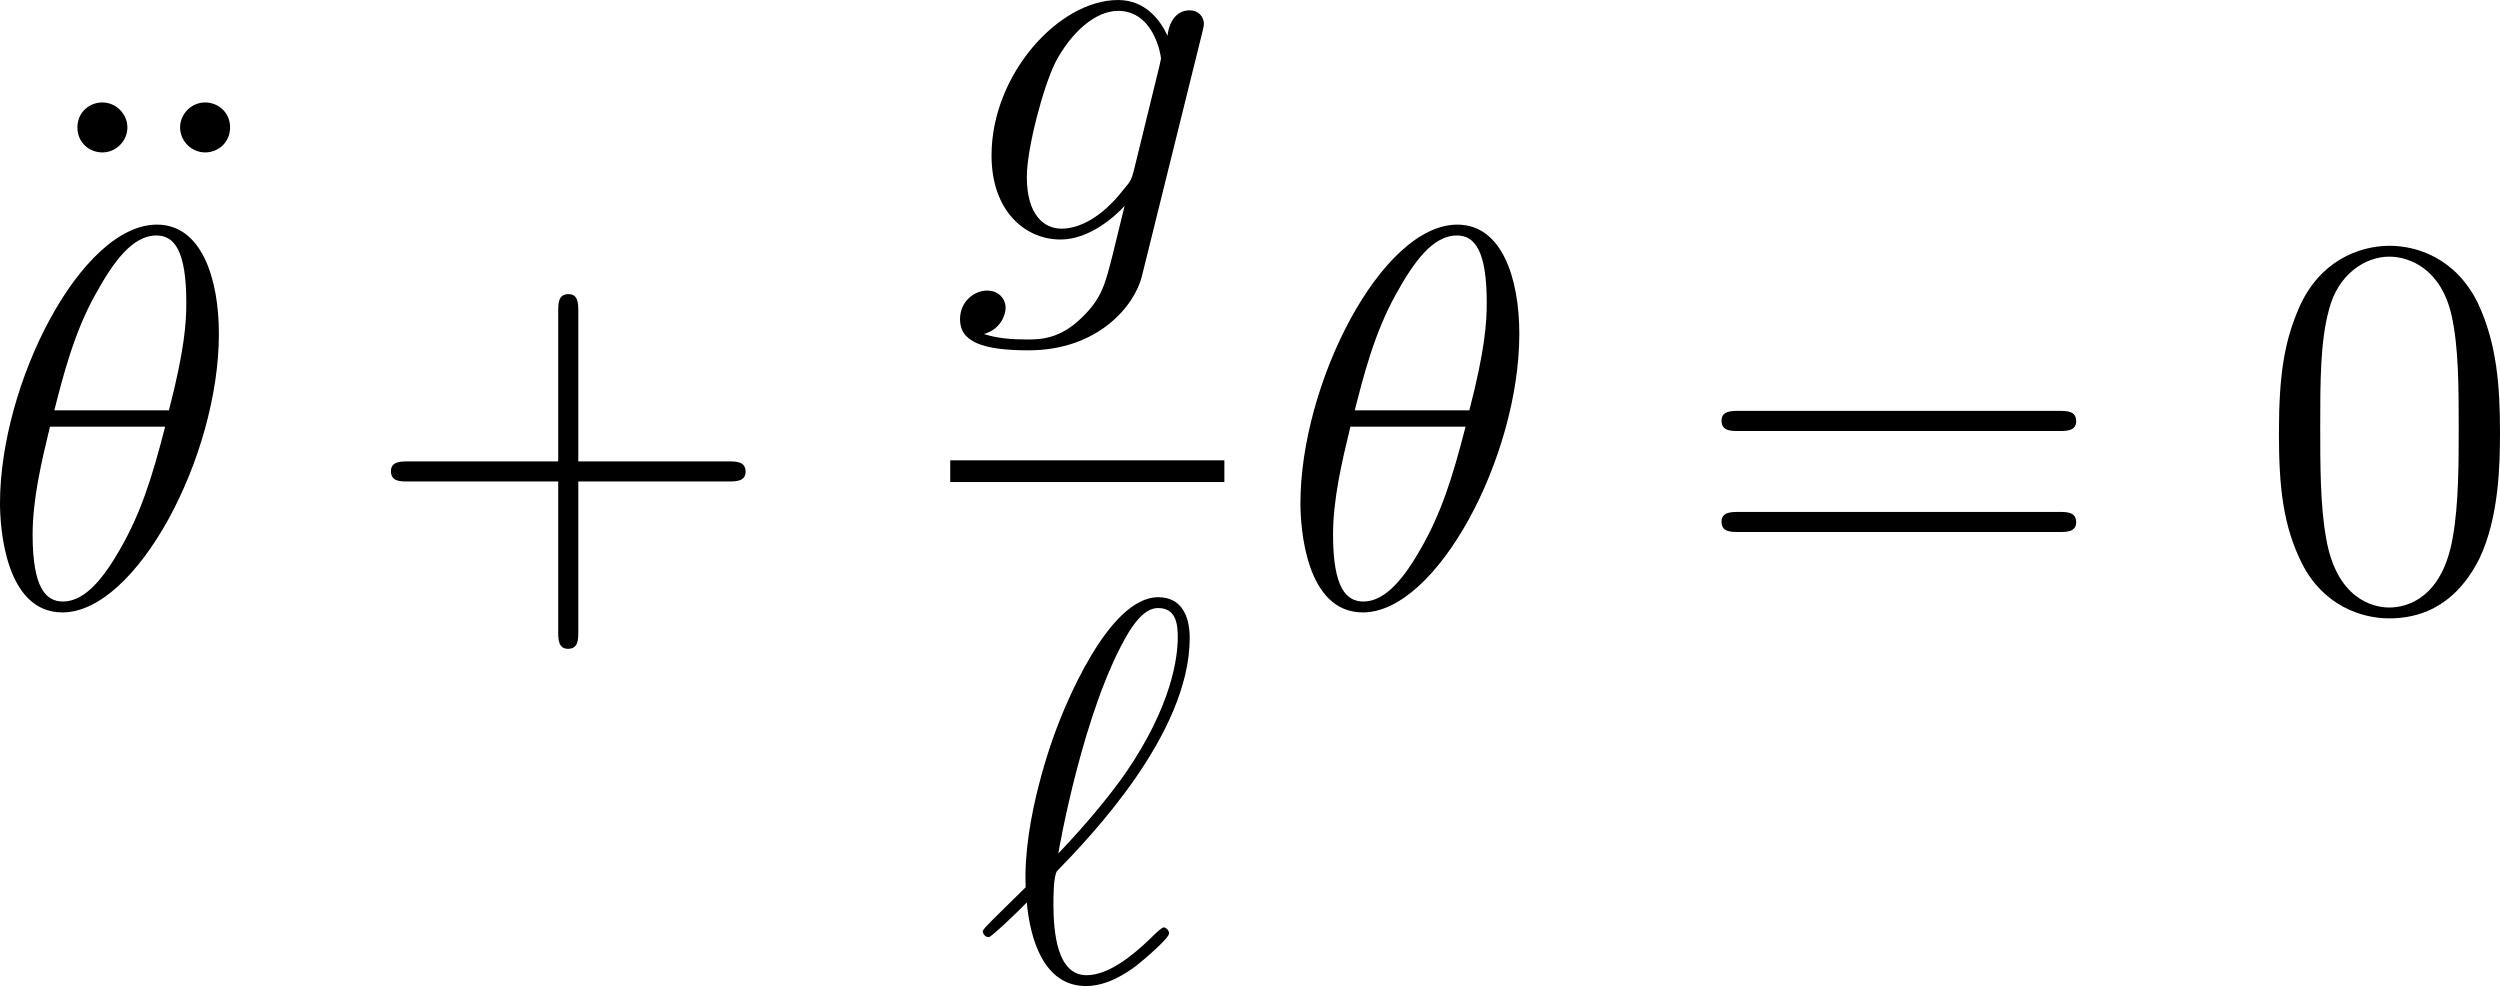
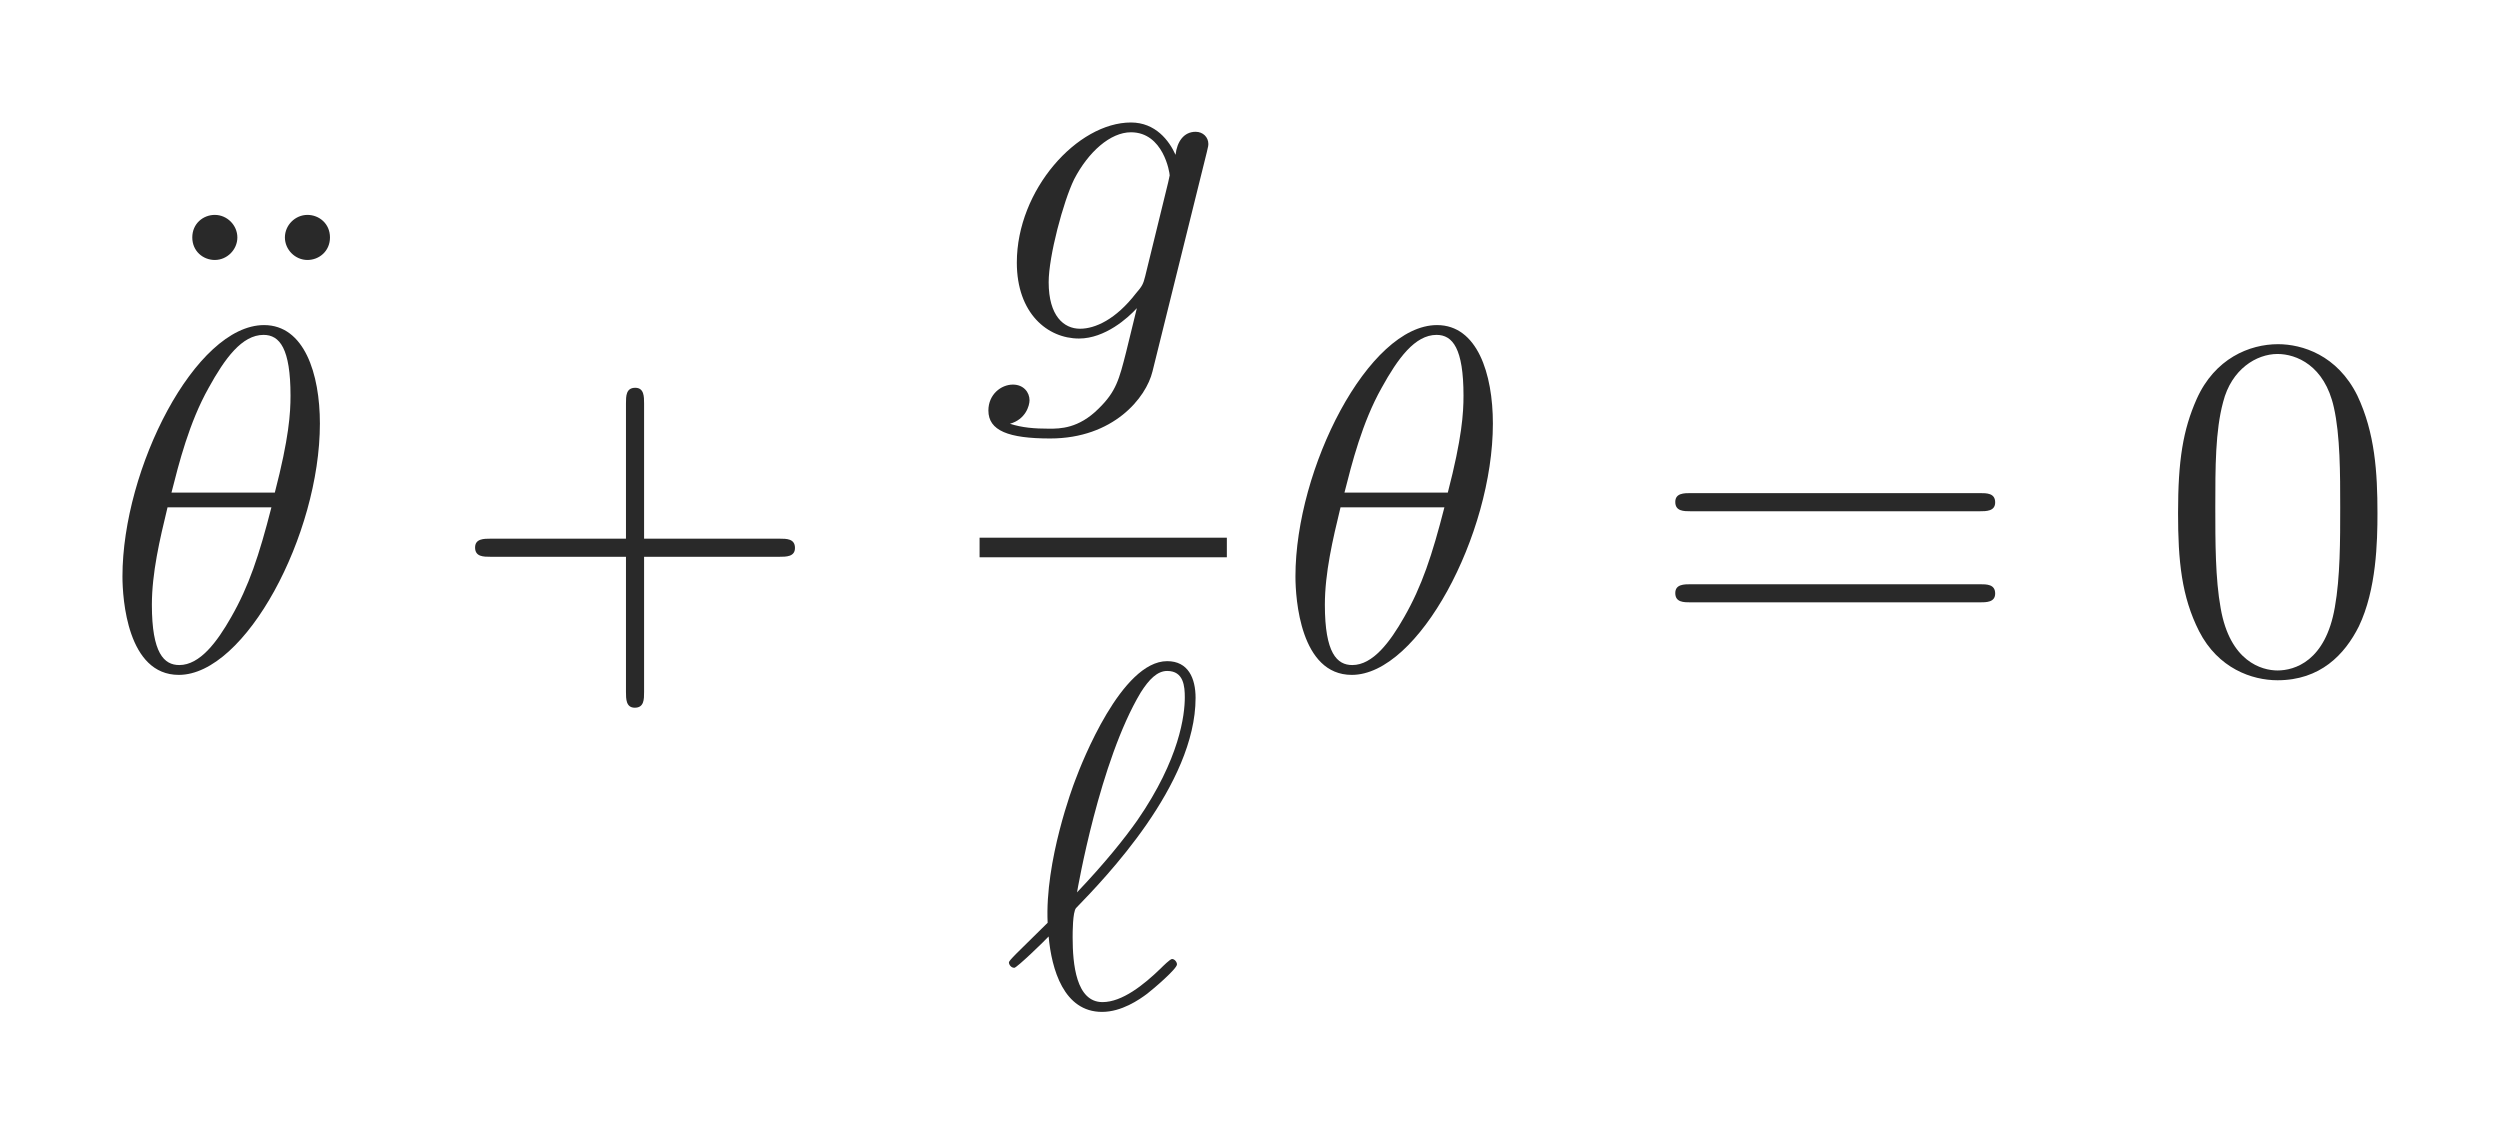
- <svg xmlns="http://www.w3.org/2000/svg" xmlns:xlink="http://www.w3.org/1999/xlink" version="1.1" width="62.182pt" height="24.526pt" viewBox="205.602 66.839 55.028 21.704">
+ <svg xmlns="http://www.w3.org/2000/svg" xmlns:xlink="http://www.w3.org/1999/xlink" version="1.1" width="68.936pt" height="31.28pt" viewBox="202.614 63.85 61.006 27.682">
  <defs>
    <path id="g0-18" d="M5.296-6.013C5.296-7.233 4.914-8.416 3.933-8.416C2.26-8.416 .478-4.914 .478-2.283C.478-1.733 .598 .12 1.853 .12C3.479 .12 5.296-3.3 5.296-6.013ZM1.674-4.328C1.853-5.033 2.104-6.037 2.582-6.886C2.977-7.603 3.395-8.177 3.921-8.177C4.316-8.177 4.579-7.843 4.579-6.695C4.579-6.265 4.543-5.667 4.196-4.328H1.674ZM4.113-3.969C3.814-2.798 3.563-2.044 3.132-1.291C2.786-.681 2.367-.12 1.865-.12C1.494-.12 1.196-.406 1.196-1.59C1.196-2.367 1.387-3.18 1.578-3.969H4.113Z" />
    <path id="g0-96" d="M1.1-2.032C.347-1.291 .155-1.112 .155-1.064S.203-.933 .287-.933C.347-.933 1.028-1.59 1.124-1.698C1.196-.897 1.494 .143 2.427 .143C2.905 .143 3.335-.155 3.527-.299C3.682-.418 4.256-.909 4.256-1.016C4.256-1.076 4.196-1.148 4.136-1.148C4.089-1.148 3.909-.968 3.862-.921C3.443-.514 2.917-.096 2.439-.096C1.793-.096 1.71-1.028 1.71-1.674C1.71-1.793 1.71-2.295 1.793-2.391C2.499-3.12 4.71-5.404 4.71-7.52C4.71-7.998 4.531-8.416 4.017-8.416C2.905-8.416 1.937-5.954 1.769-5.499C1.722-5.38 1.028-3.539 1.1-2.032ZM1.817-2.774C1.829-2.845 2.367-5.978 3.371-7.651C3.575-7.974 3.778-8.177 4.017-8.177C4.423-8.177 4.447-7.795 4.447-7.532C4.447-7.113 4.328-6.037 3.288-4.531C2.977-4.089 2.499-3.491 1.817-2.774Z" />
    <path id="g0-103" d="M4.041-1.518C3.993-1.327 3.969-1.279 3.814-1.1C3.324-.466 2.821-.239 2.451-.239C2.056-.239 1.686-.55 1.686-1.375C1.686-2.008 2.044-3.347 2.307-3.885C2.654-4.555 3.192-5.033 3.694-5.033C4.483-5.033 4.639-4.053 4.639-3.981L4.603-3.814L4.041-1.518ZM4.782-4.483C4.627-4.83 4.292-5.272 3.694-5.272C2.391-5.272 .909-3.634 .909-1.853C.909-.61 1.662 0 2.427 0C3.061 0 3.622-.502 3.838-.741L3.575 .335C3.407 .992 3.335 1.291 2.905 1.71C2.415 2.2 1.961 2.2 1.698 2.2C1.339 2.2 1.04 2.176 .741 2.08C1.124 1.973 1.219 1.638 1.219 1.506C1.219 1.315 1.076 1.124 .813 1.124C.526 1.124 .215 1.363 .215 1.757C.215 2.248 .705 2.439 1.722 2.439C3.264 2.439 4.065 1.447 4.22 .801L5.547-4.555C5.583-4.698 5.583-4.722 5.583-4.746C5.583-4.914 5.452-5.045 5.272-5.045C4.985-5.045 4.818-4.806 4.782-4.483Z" />
    <path id="g1-43" d="M4.77-2.762H8.07C8.237-2.762 8.452-2.762 8.452-2.977C8.452-3.204 8.249-3.204 8.07-3.204H4.77V-6.504C4.77-6.671 4.77-6.886 4.555-6.886C4.328-6.886 4.328-6.683 4.328-6.504V-3.204H1.028C.861-3.204 .646-3.204 .646-2.989C.646-2.762 .849-2.762 1.028-2.762H4.328V.538C4.328 .705 4.328 .921 4.543 .921C4.77 .921 4.77 .717 4.77 .538V-2.762Z" />
    <path id="g1-48" d="M5.356-3.826C5.356-4.818 5.296-5.786 4.866-6.695C4.376-7.687 3.515-7.95 2.929-7.95C2.236-7.95 1.387-7.603 .944-6.611C.61-5.858 .49-5.117 .49-3.826C.49-2.666 .574-1.793 1.004-.944C1.47-.036 2.295 .251 2.917 .251C3.957 .251 4.555-.371 4.902-1.064C5.332-1.961 5.356-3.132 5.356-3.826ZM2.917 .012C2.534 .012 1.757-.203 1.53-1.506C1.399-2.224 1.399-3.132 1.399-3.969C1.399-4.949 1.399-5.834 1.59-6.539C1.793-7.34 2.403-7.711 2.917-7.711C3.371-7.711 4.065-7.436 4.292-6.408C4.447-5.727 4.447-4.782 4.447-3.969C4.447-3.168 4.447-2.26 4.316-1.53C4.089-.215 3.335 .012 2.917 .012Z" />
    <path id="g1-61" d="M8.07-3.873C8.237-3.873 8.452-3.873 8.452-4.089C8.452-4.316 8.249-4.316 8.07-4.316H1.028C.861-4.316 .646-4.316 .646-4.101C.646-3.873 .849-3.873 1.028-3.873H8.07ZM8.07-1.65C8.237-1.65 8.452-1.65 8.452-1.865C8.452-2.092 8.249-2.092 8.07-2.092H1.028C.861-2.092 .646-2.092 .646-1.877C.646-1.65 .849-1.65 1.028-1.65H8.07Z" />
    <path id="g1-127" d="M2.343-7.4C2.343-7.699 2.092-7.95 1.793-7.95C1.506-7.95 1.243-7.735 1.243-7.4S1.506-6.85 1.793-6.85C2.092-6.85 2.343-7.101 2.343-7.4ZM4.603-7.4C4.603-7.735 4.34-7.95 4.053-7.95C3.754-7.95 3.503-7.699 3.503-7.4S3.754-6.85 4.053-6.85C4.34-6.85 4.603-7.066 4.603-7.4Z" />
  </defs>
  <g id="page1">
-     <use x="206.063" y="77.044" xlink:href="#g1-127" />
-     <use x="205.124" y="80.199" xlink:href="#g0-18" />
-     <use x="213.561" y="80.199" xlink:href="#g1-43" />
-     <use x="226.518" y="72.111" xlink:href="#g0-103" />
-     <rect x="226.518" y="76.971" height=".478" width="6.034" />
-     <use x="227.079" y="88.4" xlink:href="#g0-96" />
-     <use x="233.748" y="80.199" xlink:href="#g0-18" />
-     <use x="242.849" y="80.199" xlink:href="#g1-61" />
-     <use x="255.274" y="80.199" xlink:href="#g1-48" />
+     <g fill="#292929">
+       <use x="206.063" y="77.044" xlink:href="#g1-127" />
+       <use x="205.124" y="80.199" xlink:href="#g0-18" />
+       <use x="213.561" y="80.199" xlink:href="#g1-43" />
+       <use x="226.518" y="72.111" xlink:href="#g0-103" />
+     </g>
+     <rect x="226.518" y="76.971" height=".478" width="6.034" fill="#292929" />
+     <g fill="#292929">
+       <use x="227.079" y="88.4" xlink:href="#g0-96" />
+       <use x="233.748" y="80.199" xlink:href="#g0-18" />
+       <use x="242.849" y="80.199" xlink:href="#g1-61" />
+       <use x="255.274" y="80.199" xlink:href="#g1-48" />
+     </g>
  </g>
</svg>
